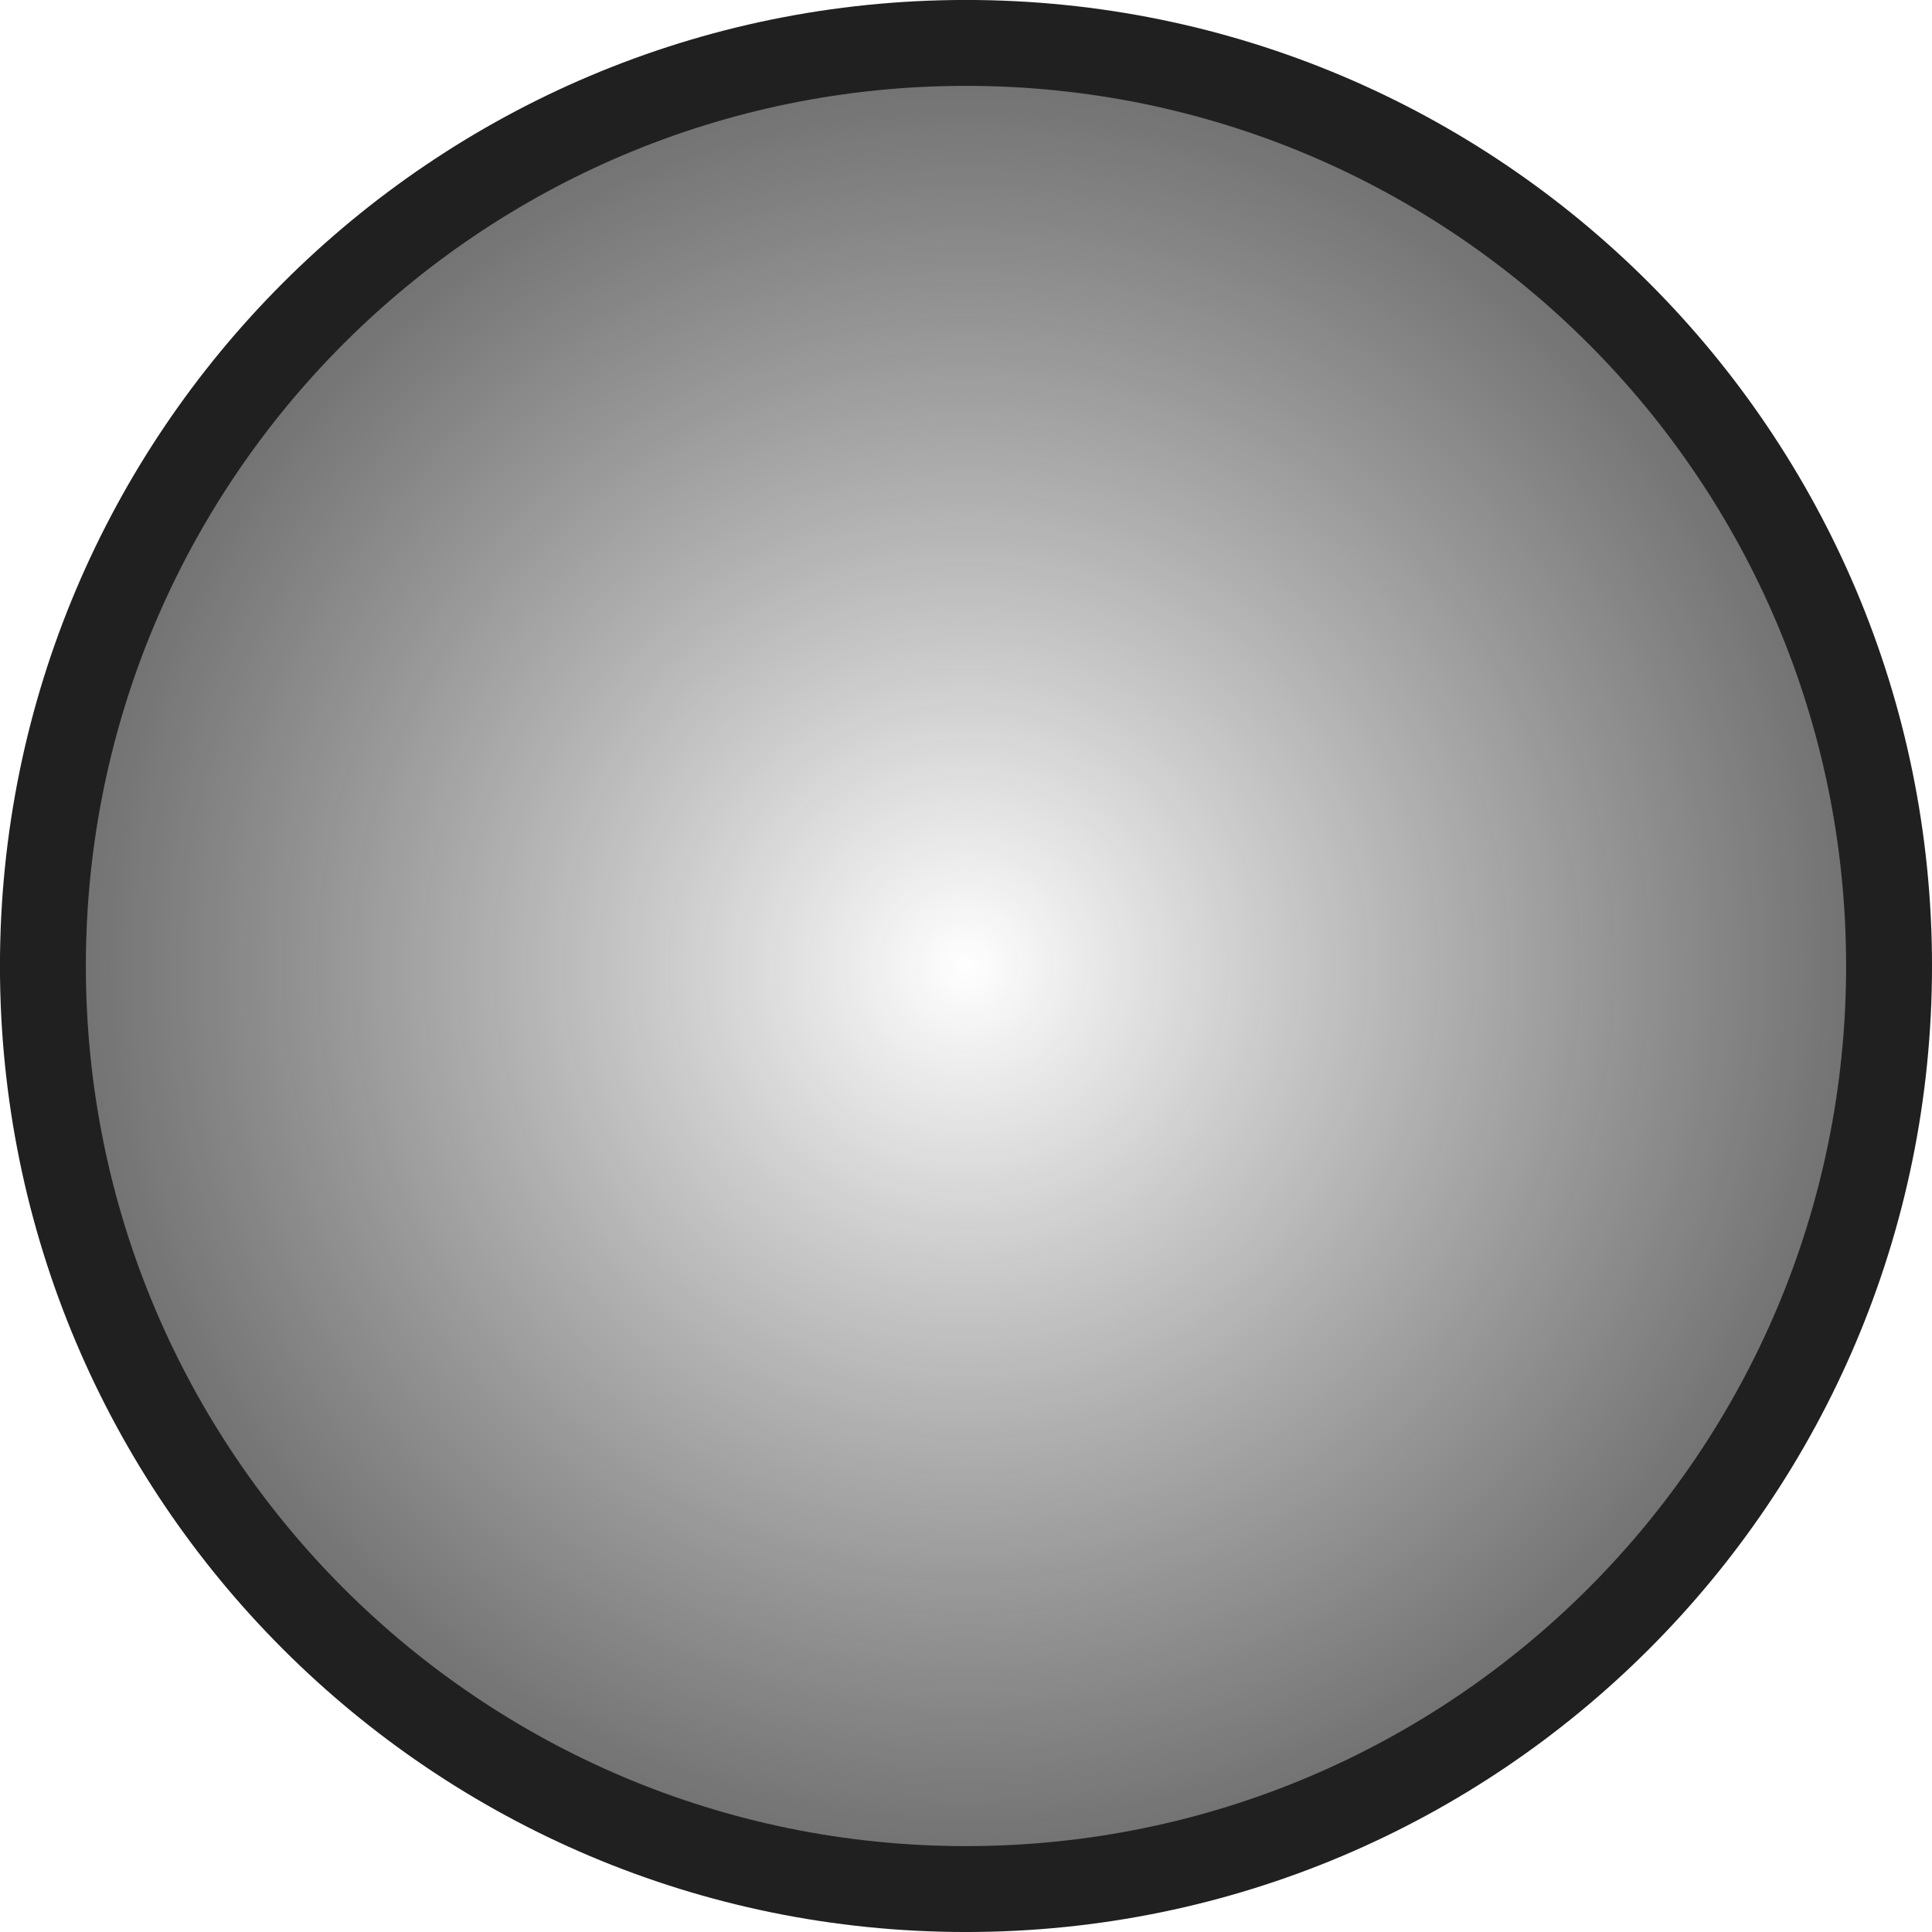
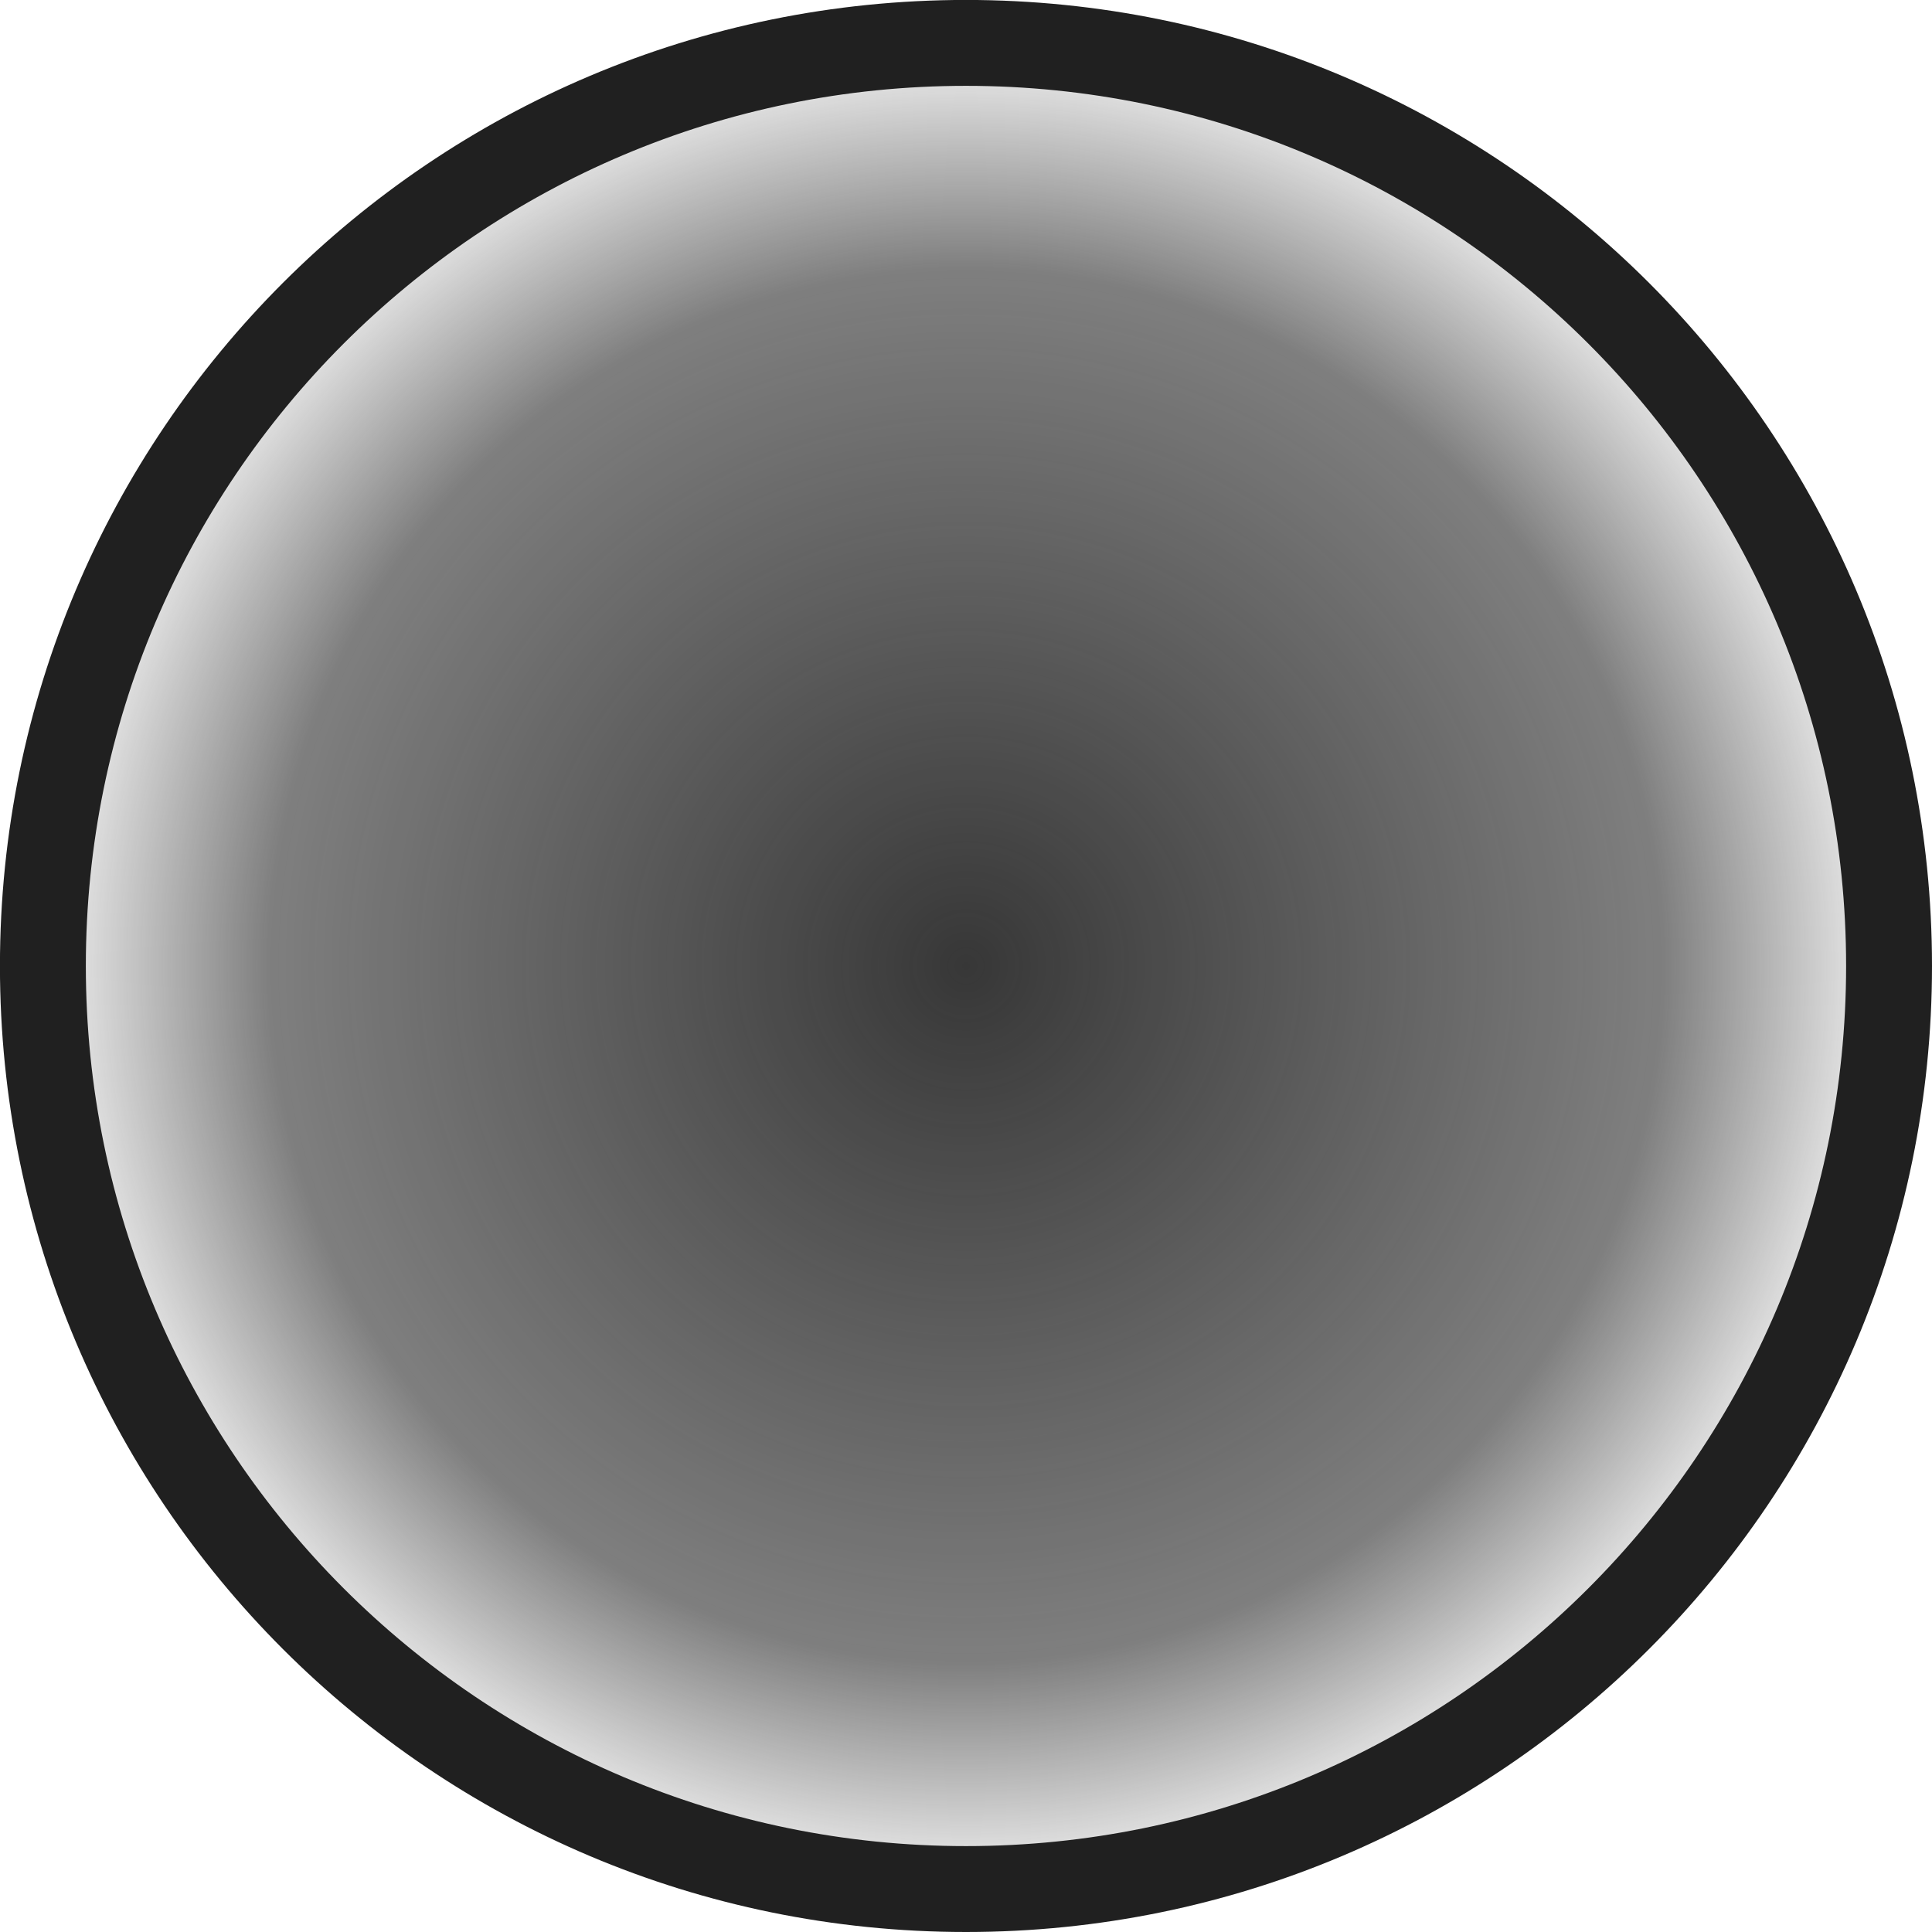
<svg xmlns="http://www.w3.org/2000/svg" xmlns:xlink="http://www.w3.org/1999/xlink" width="135" height="135" viewBox="0 0 35.719 35.719" version="1.1" id="svg5">
  <defs id="defs2">
-     <radialGradient xlink:href="#linearGradient2556" id="radialGradient1580" cx="-18.671" cy="14.895" fx="-18.671" fy="14.895" r="10.571" gradientUnits="userSpaceOnUse" gradientTransform="matrix(1.659117,0,0,1.659117,14.7062,-18.75881)" />
    <linearGradient id="linearGradient2556">
-       <stop style="stop-color:#ffffff;stop-opacity:0.851" offset="0" id="stop2552" />
-       <stop style="stop-color:#373737;stop-opacity:0.745" offset="1" id="stop2554" />
+       <stop style="stop-color:#373737;stop-opacity:1;" offset="0" id="stop2554" />
+       <stop style="stop-color:#373737;stop-opacity:0.64;" offset="0.735" id="stop1" />
+       <stop style="stop-color:#373737;stop-opacity:0;" offset="1" id="stop2552" />
    </linearGradient>
+     <radialGradient xlink:href="#linearGradient2556" id="radialGradient1580" cx="-18.671" cy="14.895" fx="-18.671" fy="14.895" r="10.571" gradientUnits="userSpaceOnUse" gradientTransform="matrix(1.659117,0,0,1.659117,48.83745,-6.852556)" />
  </defs>
-   <g id="layer1" transform="translate(34.13125,11.90625)">
-     <circle style="fill:url(#radialGradient1580);fill-opacity:1;stroke:#202020;stroke-width:1.588;stroke-linecap:round;stroke-linejoin:round;stroke-miterlimit:10;stroke-dasharray:none;stroke-opacity:1" id="path1046" cx="-16.272" cy="5.953" r="17.066" />
+   <g id="layer1">
+     <circle style="fill:url(#radialGradient1580);fill-opacity:1;stroke:#202020;stroke-width:1.588;stroke-linecap:round;stroke-linejoin:round;stroke-miterlimit:10;stroke-dasharray:none;stroke-opacity:1" id="path1046" cx="17.859" cy="17.859" r="17.066" />
  </g>
</svg>
